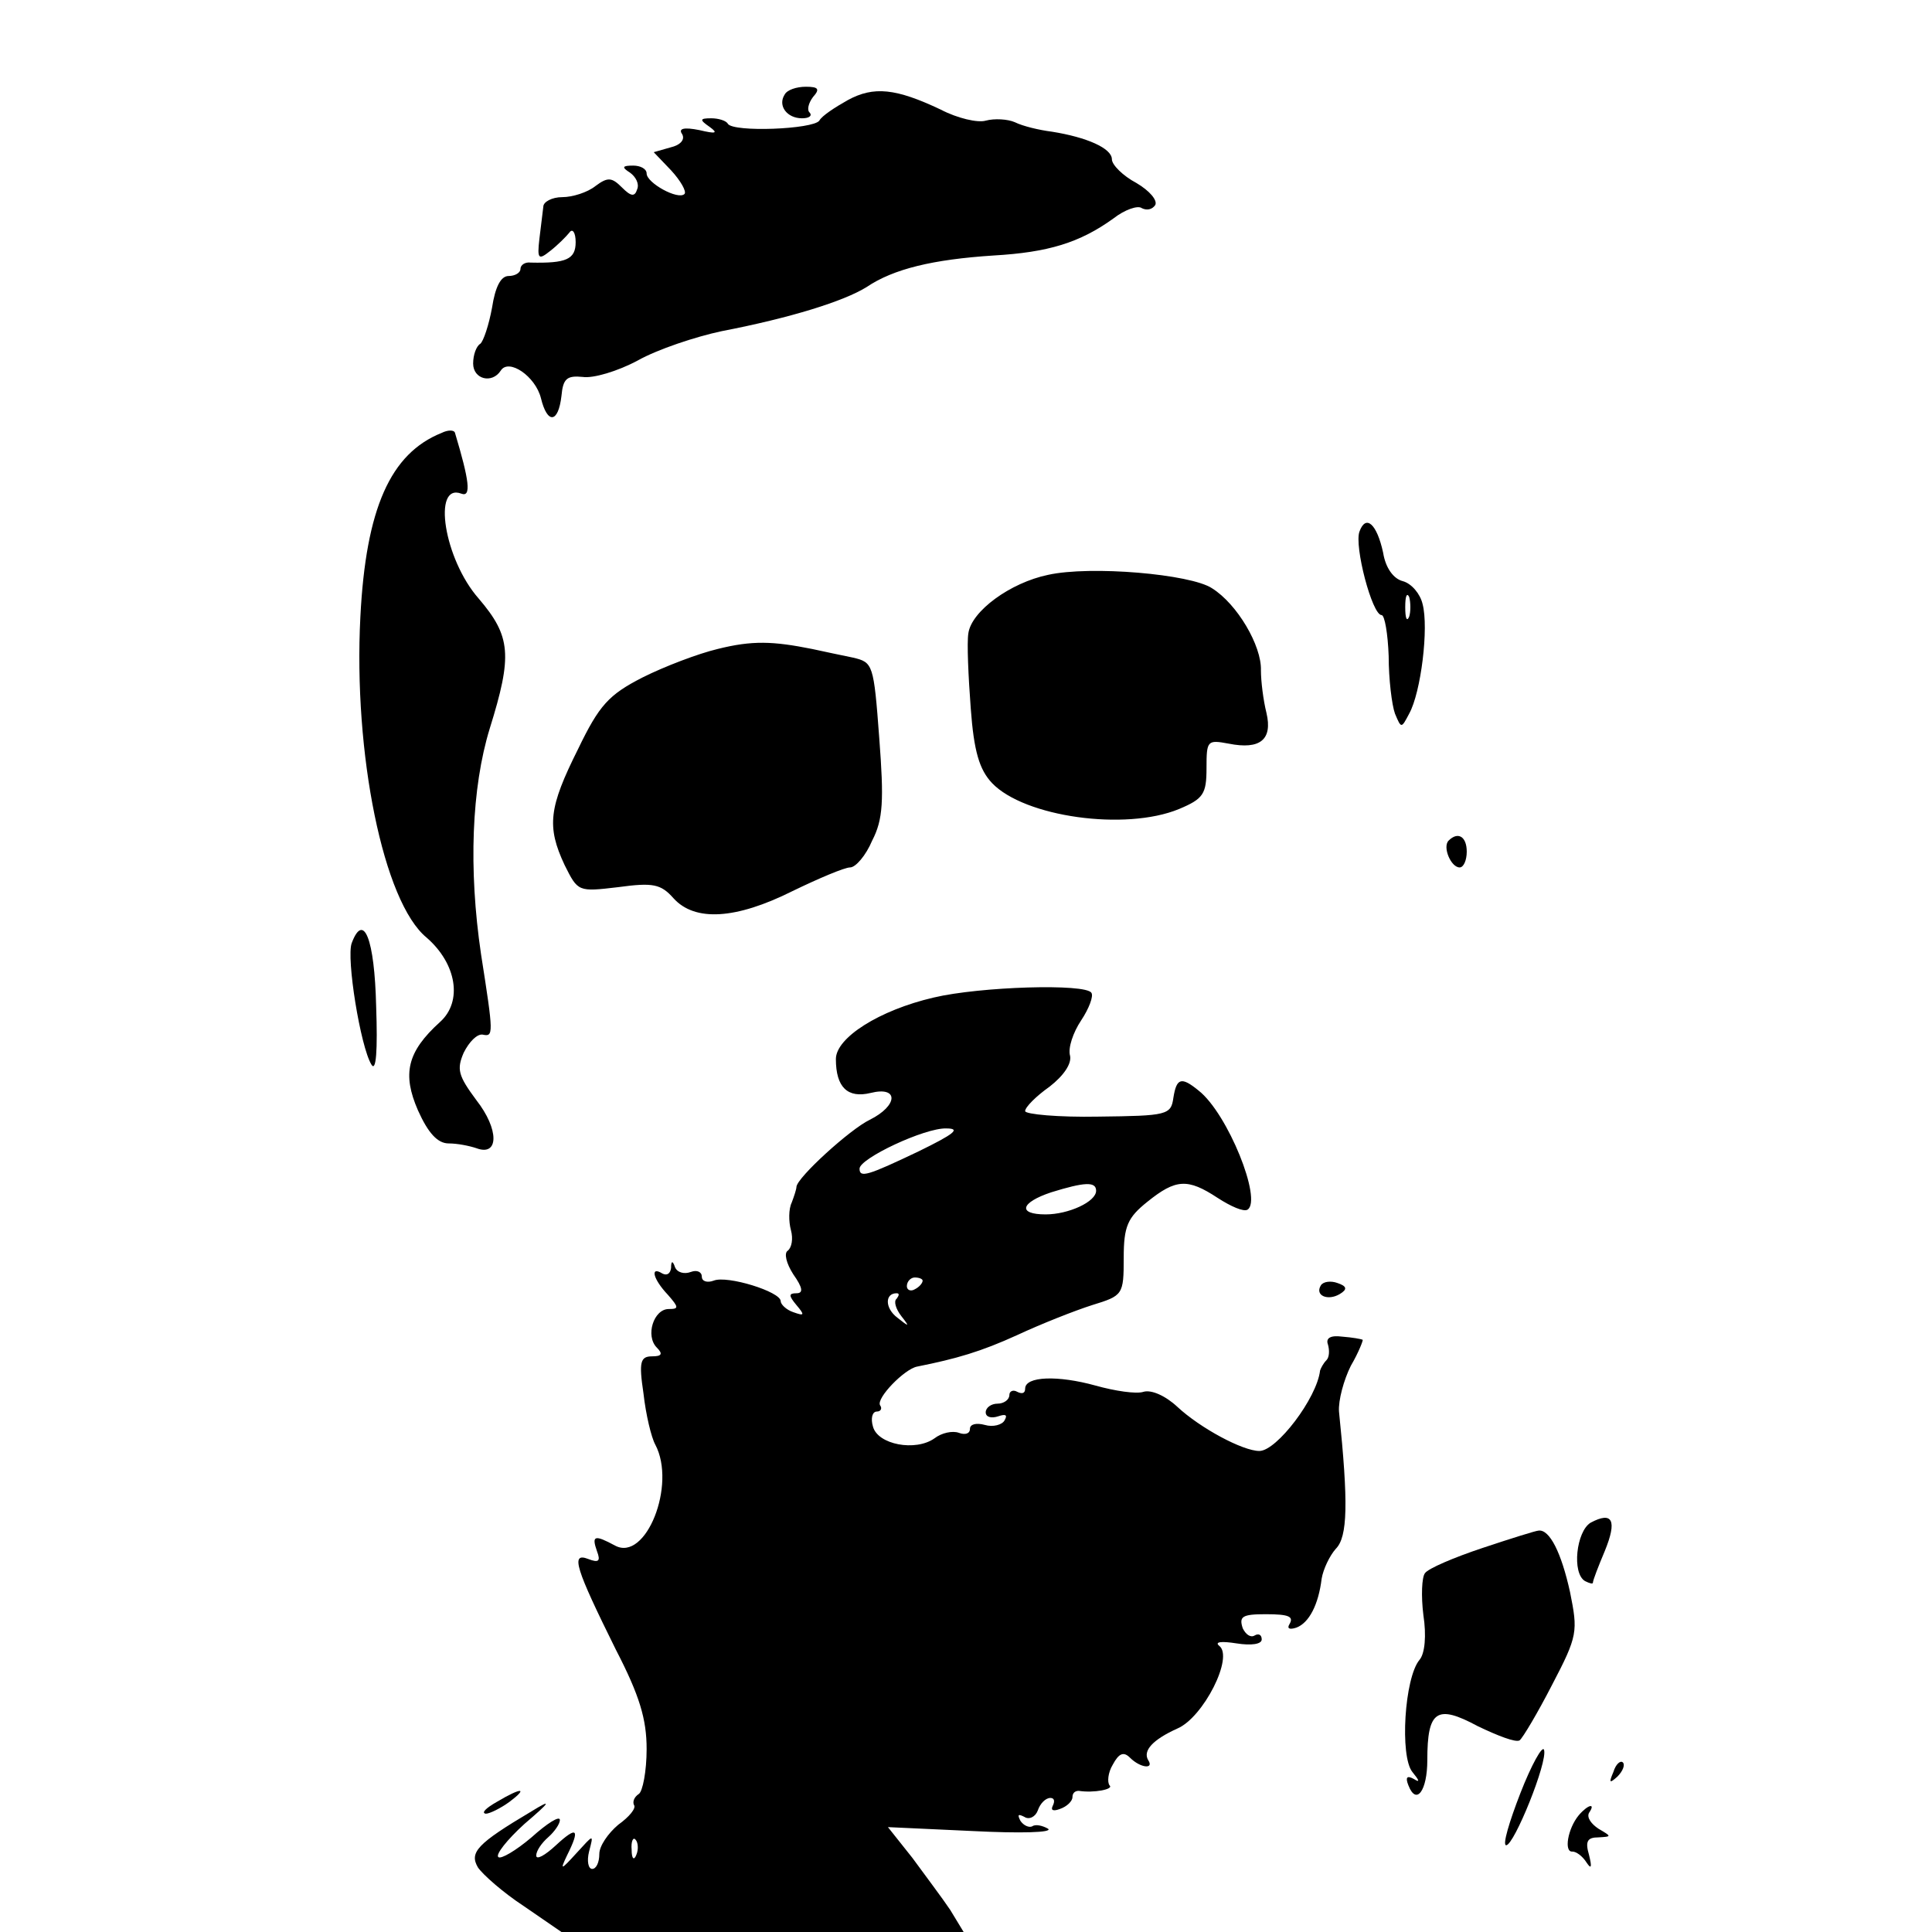
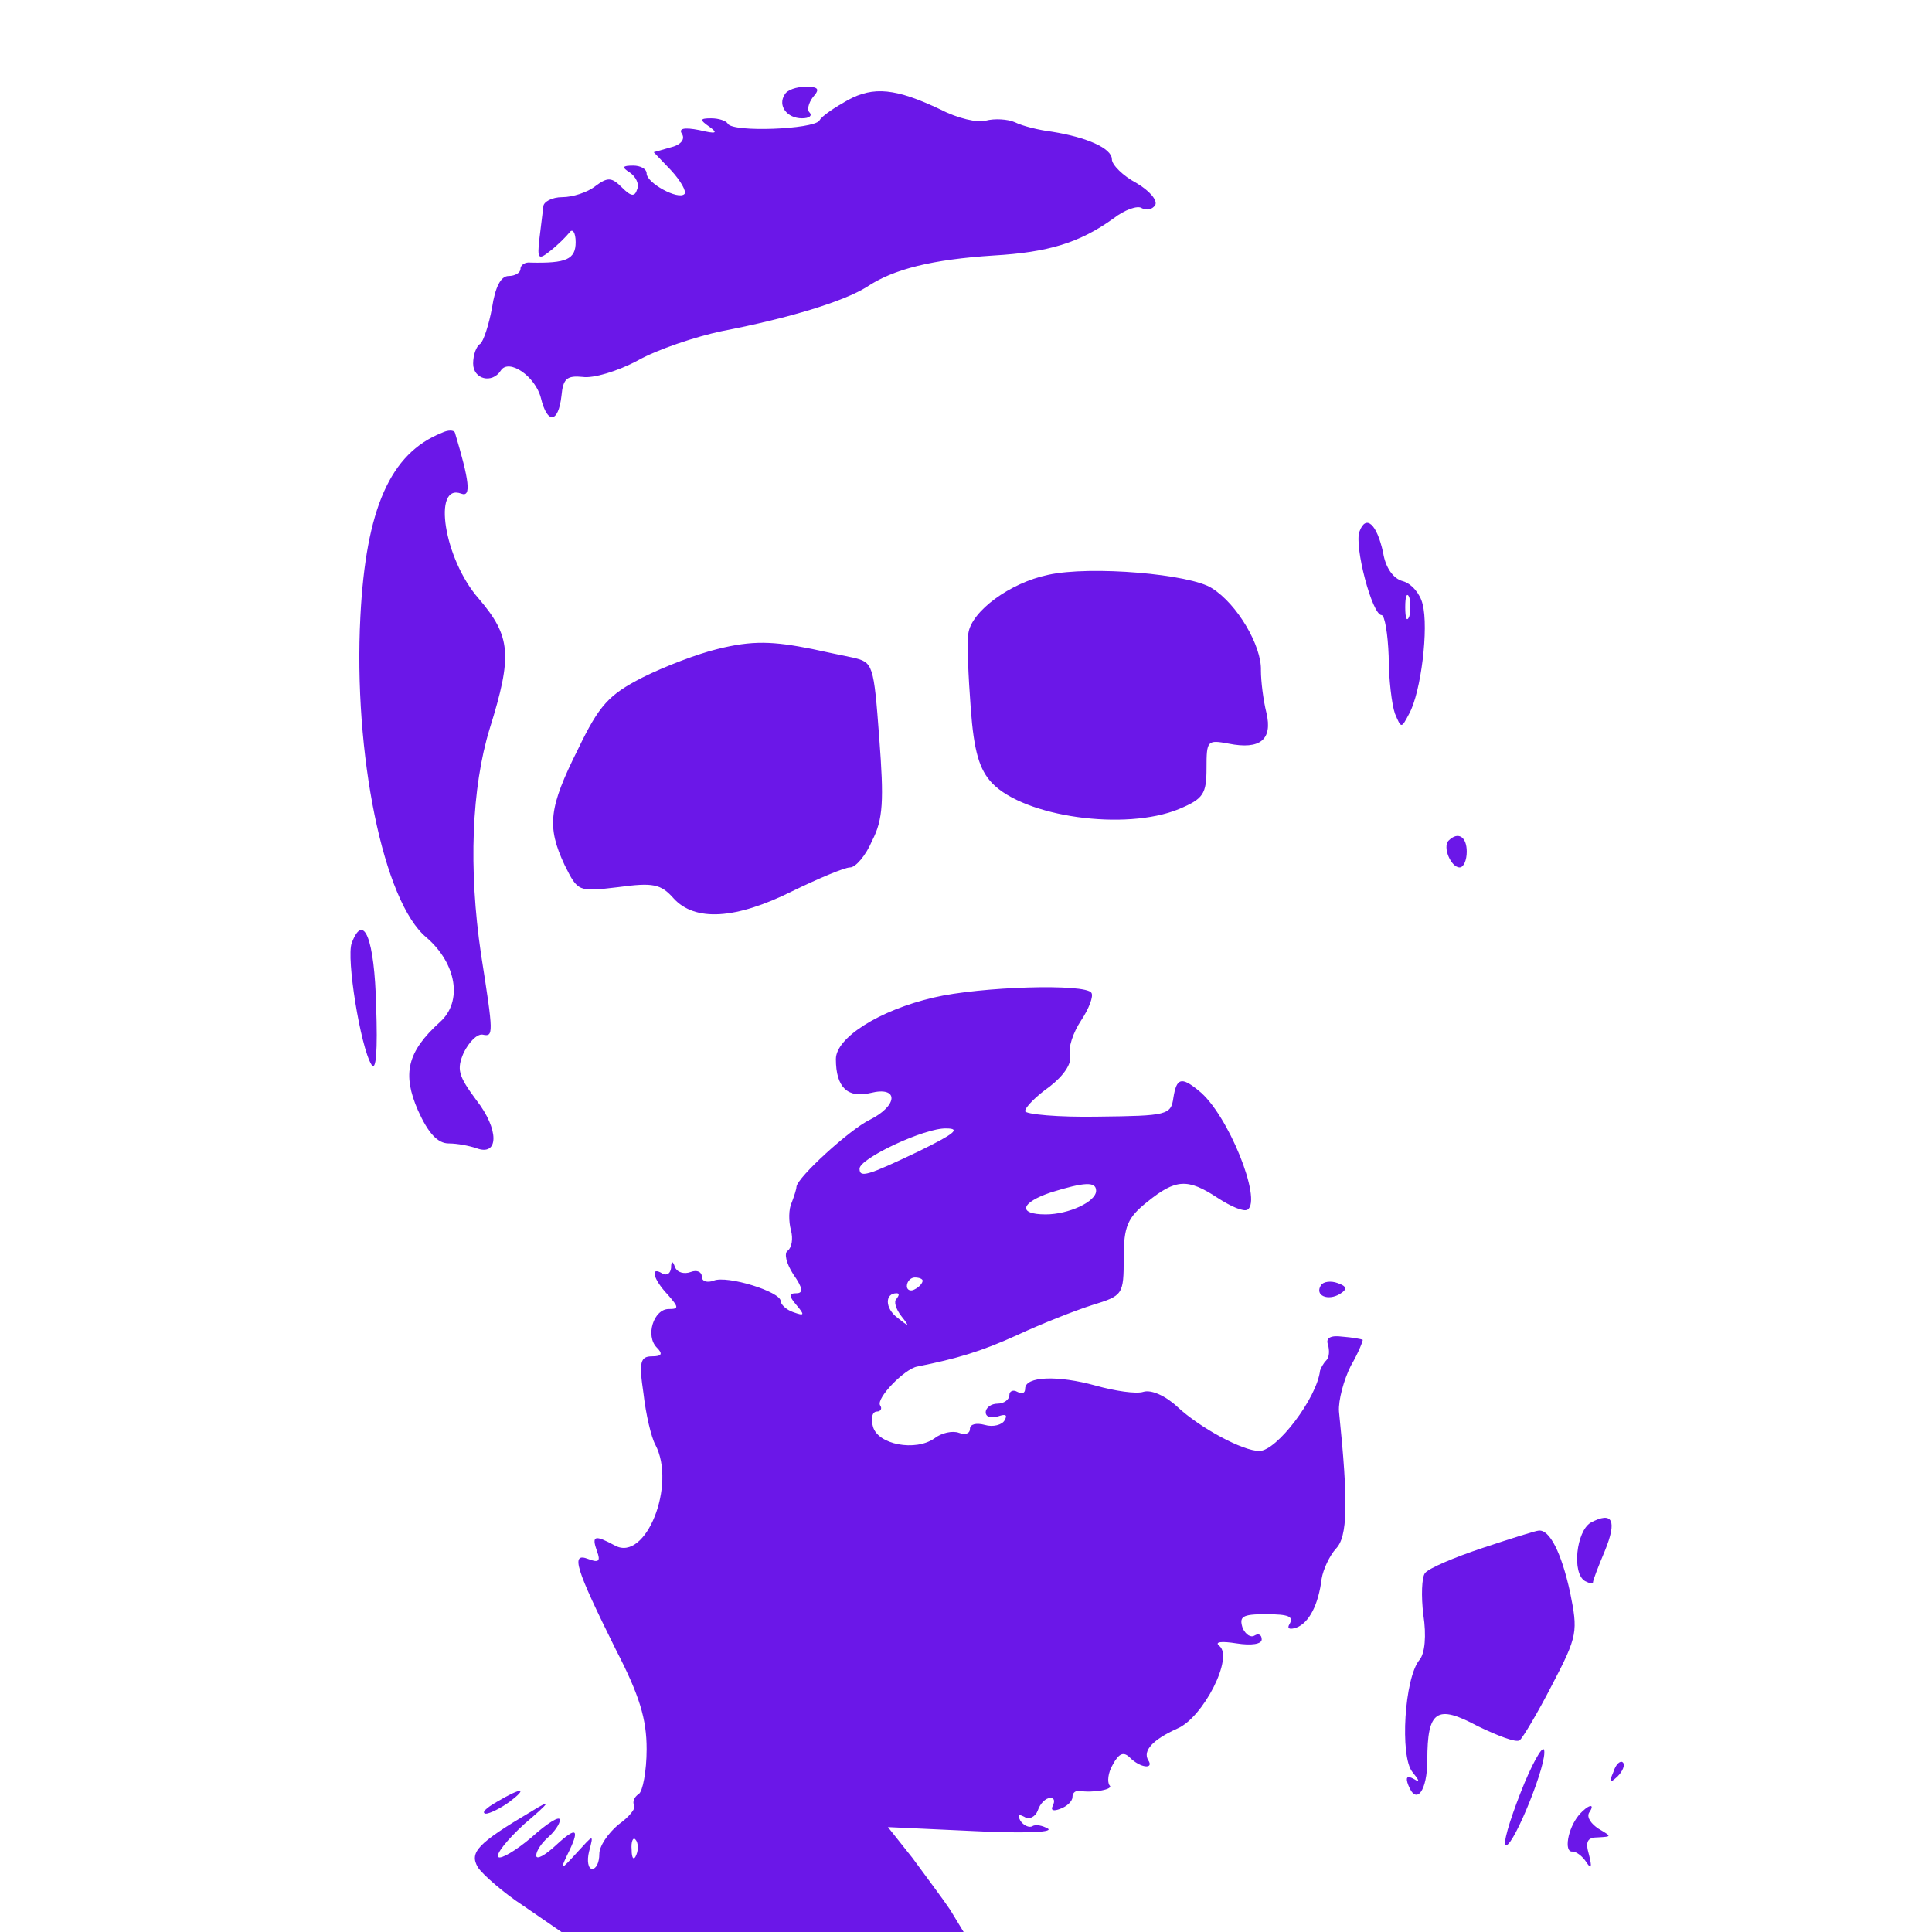
<svg xmlns="http://www.w3.org/2000/svg" version="1.0" width="326.667" height="326.667" viewBox="0 0 245 245">
  <style>
    .favicon-container {
-       fill: #000000;
+       fill: #6b17e8;
    }
    @media (prefers-color-scheme: dark) {
      .favicon-container {
-         container:  #ffffff;
+         container:  #ccbdff;
      }
    }
  </style>
  <g class="favicon-container">
    <path d="M99.5 12c-.9 1.4.3 3 2.2 3 .9 0 1.3-.3 1-.7-.4-.3-.2-1.2.4-2 .9-1 .7-1.3-.9-1.3-1.2 0-2.4.4-2.7 1z" />
    <path d="M107.5 12.7c-1.6.9-3.3 2-3.6 2.6-.8 1.1-10.9 1.5-11.6.4-.2-.4-1.2-.7-2.1-.7-1.5 0-1.5.2-.2 1.1 1.1.8.8.9-1.3.4-2-.4-2.7-.2-2.2.5.4.7-.2 1.4-1.5 1.7l-2.1.6 2.2 2.3c1.2 1.3 2 2.7 1.7 3-.8.8-4.8-1.4-4.8-2.6 0-.6-.8-1-1.7-1-1.4 0-1.5.2-.4.9.7.5 1.2 1.4.9 2.1-.3 1-.8.9-1.9-.2-1.3-1.3-1.8-1.4-3.4-.2-1 .8-2.9 1.4-4.2 1.4-1.3 0-2.4.6-2.4 1.2-.1.7-.3 2.6-.5 4.1-.3 2.6-.1 2.7 1.4 1.5.9-.7 2-1.8 2.4-2.3.4-.6.8 0 .8 1.2 0 2.2-1.2 2.7-5.7 2.6-.7-.1-1.3.3-1.3.8s-.7.9-1.5.9c-1 0-1.7 1.4-2.1 4-.4 2.2-1.1 4.3-1.5 4.6-.5.3-.9 1.4-.9 2.5 0 2 2.4 2.6 3.5.9 1-1.6 4.4.7 5.1 3.5.8 3.3 2.2 3.2 2.6-.3.2-2.2.7-2.6 2.7-2.4 1.3.2 4.4-.7 7-2.1 2.5-1.4 7.3-3 10.6-3.7 8.8-1.7 15.5-3.8 18.4-5.6 3.4-2.3 8.4-3.5 16.1-4 6.9-.4 10.9-1.6 15.2-4.7 1.4-1.1 3.1-1.7 3.6-1.3.6.3 1.3.2 1.7-.4.3-.6-.7-1.8-2.4-2.8-1.7-.9-3.1-2.3-3.1-3 0-1.4-3.2-2.8-7.6-3.5-1.6-.2-3.7-.7-4.7-1.2-.9-.4-2.6-.5-3.7-.2-1 .3-3.6-.3-5.7-1.4-5.7-2.7-8.5-3-11.8-1.2zM56 54.9c-6.5 2.6-9.6 9.6-10.3 23.3-.9 17.3 2.9 36.2 8.4 40.7 3.8 3.3 4.6 8.1 1.7 10.7-4.2 3.8-4.8 6.6-2.8 11.2 1.3 2.9 2.5 4.2 3.9 4.2 1.1 0 2.6.3 3.5.6 2.9 1.1 2.9-2.4 0-6.1-2.3-3.1-2.5-3.9-1.6-6 .7-1.4 1.7-2.4 2.4-2.3 1.4.3 1.4 0-.2-10.2-1.6-10.8-1.2-21.1 1.1-28.6 2.9-9.3 2.7-11.7-1.4-16.5-4.4-5-5.9-14.7-2.2-13.3 1.3.5 1-1.7-.8-7.7-.1-.4-.9-.4-1.7 0zM172.4 67.4c-.7 1.8 1.6 10.6 2.8 10.6.4 0 .8 2.4.9 5.2 0 2.9.4 6.2.8 7.3.8 1.9.8 1.9 1.8 0 1.5-2.7 2.5-10.9 1.7-13.9-.3-1.3-1.4-2.6-2.5-2.9-1.2-.3-2.2-1.7-2.5-3.6-.8-3.7-2.2-4.9-3-2.7zm6.3 10.8c-.3.7-.5.2-.5-1.2s.2-1.9.5-1.3c.2.7.2 1.9 0 2.5zM132.9 72.9c-4.8 1-9.7 4.6-10.1 7.4-.2 1.2 0 5.5.3 9.5.4 5.5 1.1 7.8 2.7 9.5 4.1 4.3 16.9 6.1 23.7 3.3 3.1-1.3 3.5-1.9 3.5-5.2 0-3.5.1-3.6 2.8-3.1 4 .8 5.6-.5 4.8-3.9-.4-1.6-.7-4-.7-5.4.1-3.1-3-8.4-6.2-10.4-2.7-1.8-15.4-2.9-20.8-1.7zM91 82.3c-2.5.6-6.7 2.2-9.5 3.6-4.3 2.2-5.5 3.5-8.2 9.1-3.7 7.4-4 9.8-1.7 14.7 1.7 3.4 1.7 3.4 6.8 2.8 4.4-.6 5.4-.4 7 1.4 2.7 3 7.9 2.7 15.1-.9 3.3-1.6 6.6-3 7.3-3 .7 0 2-1.5 2.8-3.4 1.4-2.7 1.5-5.1.9-13-.7-9.4-.8-9.6-3.3-10.2-1.5-.3-3.8-.8-5.2-1.1-5-1-7.6-1.1-12 0zM183.7 106.6c-.8.8.3 3.4 1.4 3.4.5 0 .9-.9.9-2 0-1.9-1.1-2.6-2.3-1.4zM44.6 119.6c-.7 1.9 1.1 13.1 2.5 15.4.6 1 .8-1.8.6-7.4-.2-8.6-1.6-12-3.1-8zM118.4 126.5c-6.9 1.6-12.4 5.1-12.4 7.8 0 3.6 1.5 5 4.4 4.3 3.6-.9 3.5 1.6-.1 3.4-2.5 1.2-9.2 7.3-9.3 8.5 0 .3-.3 1.2-.6 2-.4.8-.4 2.4-.1 3.5.3 1.1.1 2.2-.4 2.6-.5.3-.2 1.6.7 3 1.2 1.7 1.3 2.4.4 2.4-1 0-1 .3 0 1.5 1.1 1.3 1 1.4-.4.9-.9-.3-1.6-1-1.6-1.4 0-1.2-6.8-3.3-8.5-2.6-.8.3-1.5.1-1.5-.5s-.6-.9-1.4-.6c-.8.3-1.7.1-2-.6-.3-.9-.5-.8-.5.1-.1.7-.5 1-1.1.7-1.6-1-1.2.7.7 2.7 1.4 1.6 1.4 1.8.1 1.8-1.9 0-3 3.4-1.5 4.9.8.8.6 1.1-.6 1.1-1.5 0-1.7.7-1.1 4.7.3 2.7 1 5.6 1.5 6.5 2.7 5.1-1.2 14.9-5.1 12.8-2.6-1.4-3-1.3-2.3.7.5 1.3.2 1.5-1.1 1-2.3-.9-1.6 1.2 3.5 11.5 3 5.8 3.9 8.8 3.9 12.6 0 2.8-.5 5.4-1 5.7-.6.4-.8 1-.6 1.4.3.4-.6 1.5-2 2.5-1.3 1.1-2.4 2.7-2.4 3.7 0 1.1-.4 1.9-.9 1.9s-.7-1-.4-2.2c.6-2.3.6-2.2-1.6.2-2 2.2-2.1 2.2-1.2.3 1.7-3.4 1.3-3.8-1.4-1.3-1.4 1.3-2.5 1.9-2.5 1.3 0-.6.7-1.6 1.5-2.3.8-.7 1.5-1.7 1.5-2.2 0-.6-1.6.4-3.6 2.2-2 1.7-3.9 2.8-4.2 2.5-.4-.3 1.1-2.2 3.3-4.2 3.4-2.9 3.5-3.2.9-1.6-6.9 4.1-7.9 5.2-6.8 7.1.6.9 3.2 3.2 5.8 4.9l4.8 3.3h51l-1.7-2.8c-1-1.5-3.2-4.4-4.8-6.6l-3.1-3.9 10.8.5c5.9.3 10.2.2 9.5-.3-.7-.4-1.6-.6-2-.3-.4.2-1.1-.1-1.5-.7-.4-.8-.3-.9.5-.5.6.4 1.4 0 1.7-.8.3-.9 1-1.6 1.6-1.6.5 0 .6.4.3 1s.1.7.9.4c.9-.3 1.6-1 1.6-1.5s.3-.8.8-.8c1.9.3 4.5-.2 3.9-.7-.3-.4-.2-1.6.4-2.6.8-1.5 1.4-1.7 2.2-.9 1.3 1.3 3.1 1.5 2.3.3-.7-1.2.6-2.6 3.7-4 3.3-1.4 7.2-9.1 5.3-10.5-.6-.5.3-.6 2.2-.3 1.9.3 3.2.1 3.2-.5s-.4-.8-.9-.5c-.5.3-1.1-.1-1.5-.9-.5-1.5-.1-1.8 2.9-1.8s3.6.3 3 1.3c-.3.5 0 .7.9.4 1.6-.6 2.8-2.9 3.2-6.2.2-1.2 1-2.9 1.8-3.8 1.5-1.5 1.6-5.8.4-17.4-.1-1.4.6-4 1.5-5.8 1-1.7 1.6-3.3 1.5-3.3-.2-.1-1.3-.3-2.6-.4-1.5-.2-2.1.2-1.8 1 .2.7.2 1.6-.2 2-.4.4-.7 1-.8 1.3-.4 3.5-5.5 10.2-7.7 10.2-2.1 0-7.5-2.9-10.4-5.6-1.5-1.4-3.3-2.2-4.3-1.9-.9.3-3.6-.1-6.1-.8-4.7-1.3-8.9-1.2-8.9.4 0 .6-.4.7-1 .4-.5-.3-1-.1-1 .4 0 .6-.7 1.1-1.5 1.1s-1.5.5-1.5 1.1c0 .6.7.8 1.6.5.9-.3 1.2-.2.8.5-.3.6-1.5.9-2.5.6-1.1-.3-1.9-.1-1.9.5s-.6.8-1.4.5c-.8-.3-2.2 0-3.1.7-2.4 1.7-7.2.8-7.8-1.5-.3-1-.1-1.9.5-1.9.5 0 .7-.4.4-.8-.5-.9 3.1-4.6 4.7-4.9 5-1 8.1-1.9 12.7-4 3-1.4 7.3-3.1 9.5-3.8 3.9-1.2 4-1.3 4-6 0-4 .5-5.1 3-7.1 3.6-2.9 5.1-3 8.9-.5 1.7 1.1 3.3 1.8 3.8 1.5 1.9-1.2-2.5-12.2-6.2-15.1-2.2-1.8-2.8-1.6-3.2.9-.3 2.2-.8 2.3-9.5 2.4-5.1.1-9.3-.3-9.3-.7 0-.5 1.4-1.9 3.1-3.1 1.8-1.4 2.8-2.9 2.6-3.9-.3-1 .4-3 1.4-4.5 1-1.5 1.6-3.1 1.3-3.5-.7-1.2-14.1-.8-20 .6zm-1.9 19.5c-6.5 3.1-7.5 3.4-7.5 2.2 0-1.3 8.3-5.2 11-5.1 1.9 0 1 .7-3.5 2.9zm22.5 5c0 1.4-3.5 3-6.4 3-3.6 0-3.2-1.5.7-2.8 4.2-1.3 5.7-1.4 5.7-.2zm-22 11.4c0 .3-.4.8-1 1.1-.5.3-1 .1-1-.4 0-.6.5-1.1 1-1.1.6 0 1 .2 1 .4zm-3.3 2.3c-.4.3-.1 1.3.6 2.2 1.1 1.4 1 1.4-.5.2-1.6-1.2-1.6-3.1-.1-3.1.4 0 .3.3 0 .7zm-33 70.5c-.3.8-.6.5-.6-.6-.1-1.1.2-1.7.5-1.3.3.3.4 1.2.1 1.9z" />
    <path d="M167.5 163c-.8 1.3.9 2 2.4 1.1 1-.6.9-1-.3-1.4-.8-.3-1.8-.2-2.1.3zM201.7 193.1c-1.8 1.1-2.4 6.4-.7 7.4.6.3 1 .4 1 .2 0-.3.7-2.1 1.5-4 1.6-3.9 1-5.1-1.8-3.6zM188 196.3c-3.6 1.2-6.9 2.6-7.3 3.2-.4.5-.5 2.9-.2 5.3.4 2.6.2 4.9-.5 5.7-1.9 2.3-2.5 12.2-.9 14.2.9 1.1 1 1.4.2.9-.9-.5-1.1-.2-.7.8 1 2.6 2.4.7 2.4-3.2 0-6.3 1.2-7.1 6.4-4.3 2.5 1.2 4.8 2.1 5.3 1.8.4-.3 2.3-3.5 4.1-7 3.3-6.3 3.3-6.8 2.3-11.8-1.1-5-2.6-8-4-7.8-.3 0-3.5 1-7.1 2.2zM192.8 227.4c-1.4 3.6-2.3 6.6-1.8 6.6 1 0 5.3-10.6 4.8-12.1-.2-.6-1.6 1.9-3 5.5zM204.6 224.7c-.6 1.4-.5 1.5.5.6.7-.7 1-1.5.7-1.8-.3-.3-.9.2-1.2 1.2zM63 228.5c-1.4.8-2 1.4-1.4 1.5.5 0 1.9-.7 3-1.5 2.4-1.8 1.6-1.9-1.6 0zM200.2 230.2c-1.4 1.7-1.9 4.7-.8 4.6.5 0 1.3.6 1.8 1.4.6.9.7.6.3-1-.5-1.7-.2-2.2 1.2-2.2 1.7-.1 1.7-.1 0-1.1-.9-.6-1.5-1.4-1.2-2 .9-1.3-.1-1.1-1.3.3z" />
  </g>
</svg>
